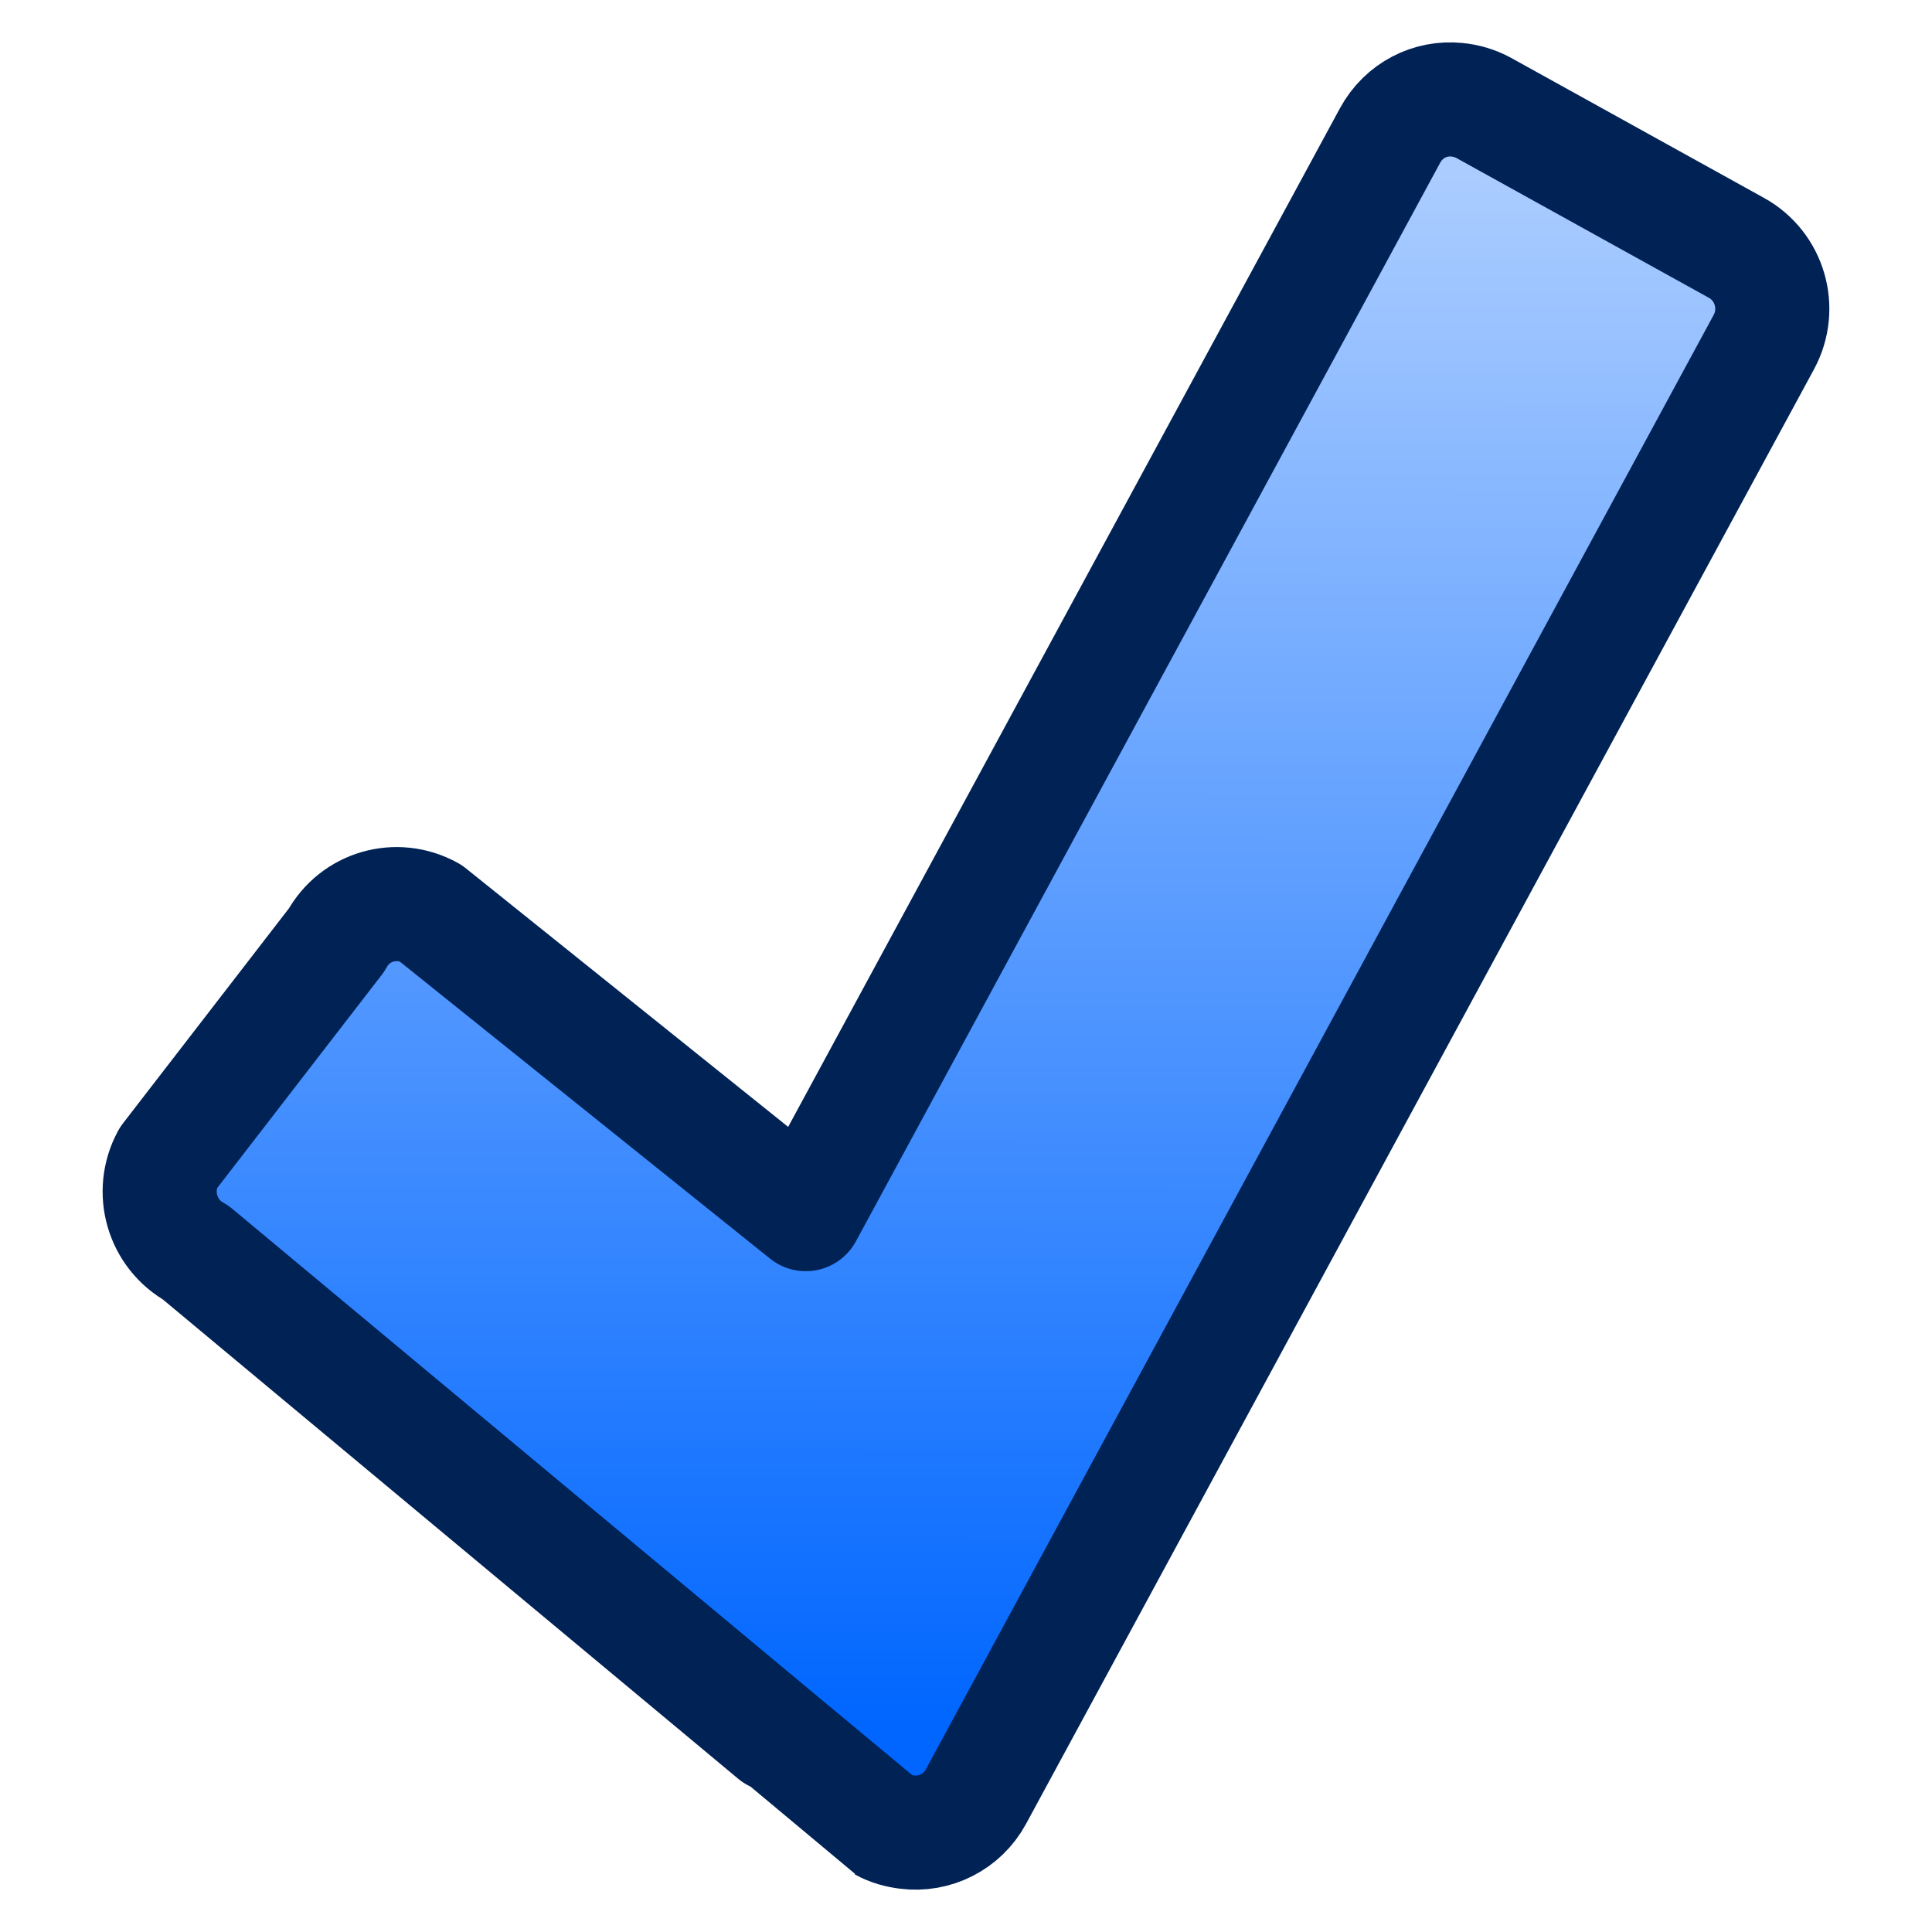
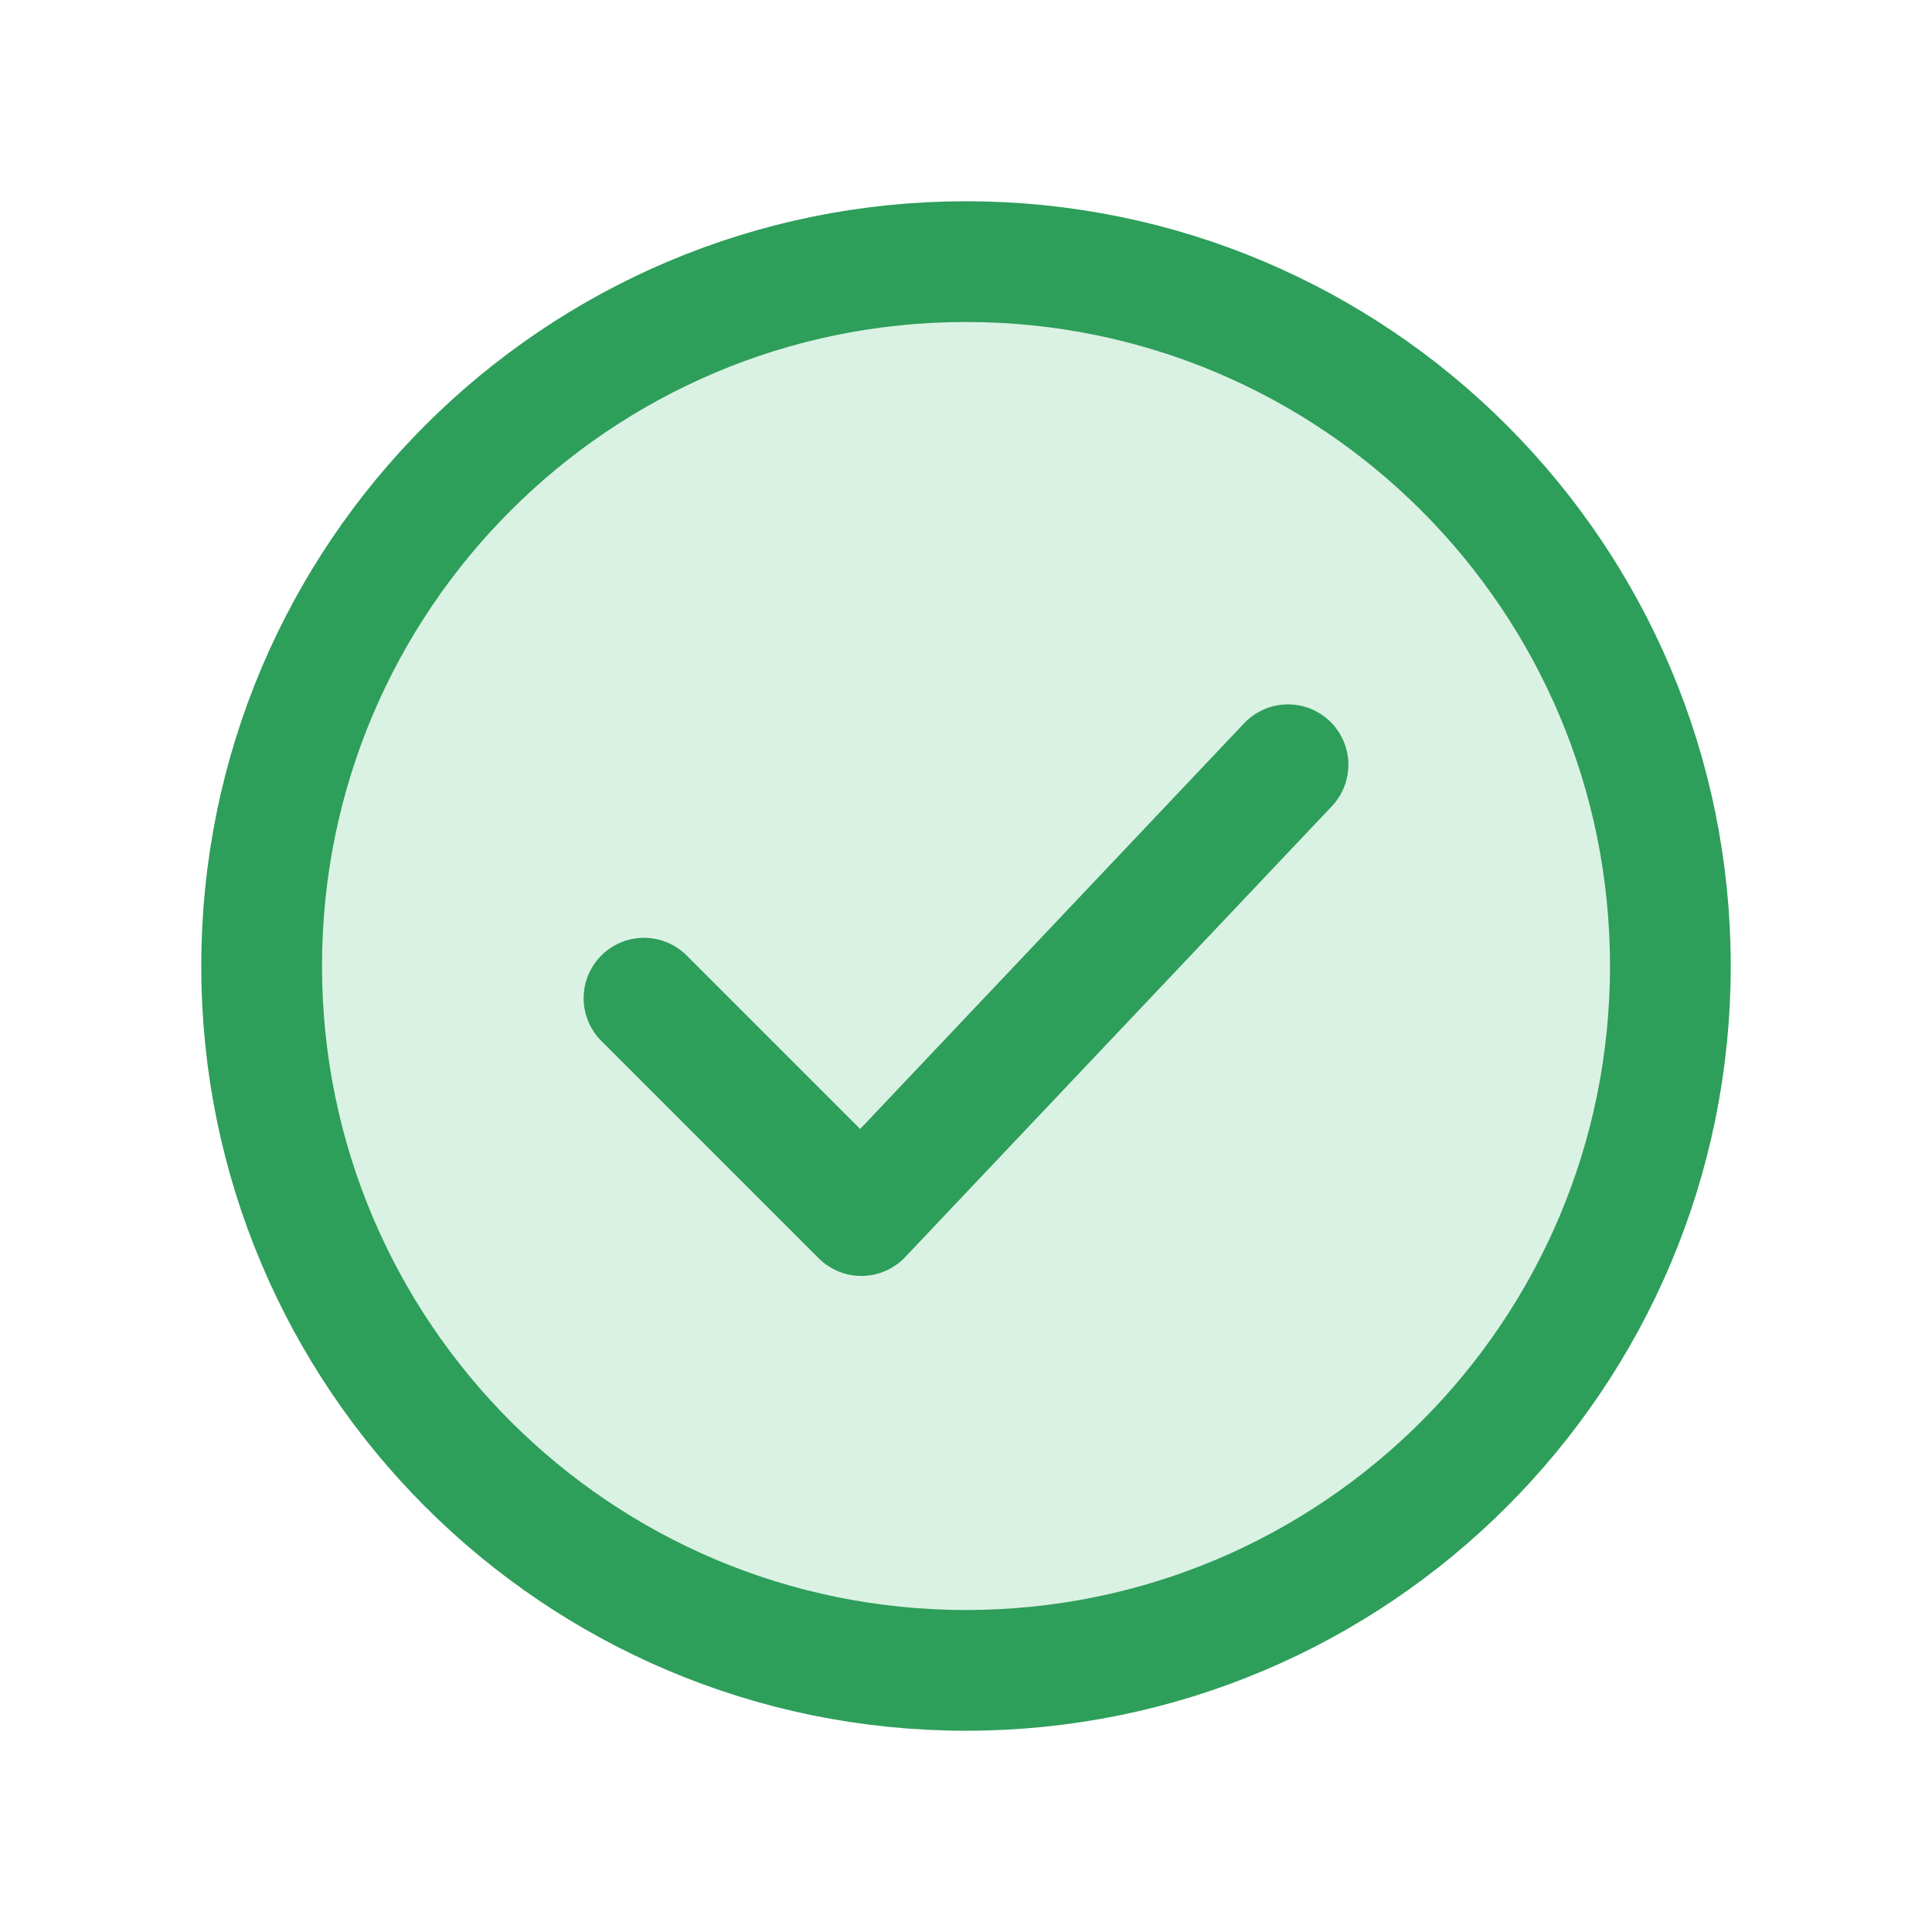
- <svg xmlns="http://www.w3.org/2000/svg" xmlns:xlink="http://www.w3.org/1999/xlink" width="128" height="128">
-   <defs>
-     <linearGradient id="a">
-       <stop offset="0" style="stop-color:#acf;stop-opacity:1" />
-       <stop offset="1" style="stop-color:#06f;stop-opacity:1" />
-     </linearGradient>
-     <linearGradient xlink:href="#a" id="b" x1="-84.344" x2="-91.513" y1="-5.388" y2="24.558" gradientTransform="matrix(3.21381 -.77632 .76944 3.24255 339.21 -36.22)" gradientUnits="userSpaceOnUse" />
-   </defs>
-   <path d="M96.53 6.61c-1.77-.182-3.527.692-4.436 2.37l-38.71 71.46-24.888-19.966c-2.217-1.222-4.983-.436-6.194 1.8L11.14 76.733c-1.212 2.237-.397 5.027 1.82 6.249 0 0 45.443 37.867 45.5 37.895.519.287 1.062.43 1.614.501a4.54 4.54 0 0 0 4.579-2.338l52.205-96.373c1.212-2.236.397-5.026-1.82-6.249L98.288 7.143a4.6 4.6 0 0 0-1.759-.533" style="display:inline;overflow:visible;visibility:visible;fill:url(#b);fill-opacity:1;fill-rule:nonzero;stroke:#025;stroke-width:7.559;stroke-linecap:round;stroke-linejoin:round;stroke-miterlimit:4;stroke-dasharray:none;stroke-dashoffset:0;stroke-opacity:1;marker:none" />
+ <svg xmlns="http://www.w3.org/2000/svg" width="24" height="24" viewBox="0 0 24 24">
+   <g fill="none" stroke-width="1.5" stroke-linecap="round" stroke-linejoin="round">
+     <circle cx="12" cy="12" r="8.75" stroke="#2E9E5B" fill="#DAF2E3" />
+     <path d="M8 12.4l2.7 2.7 5.3-5.6" stroke="#2E9E5B" fill="none" />
+   </g>
</svg>
